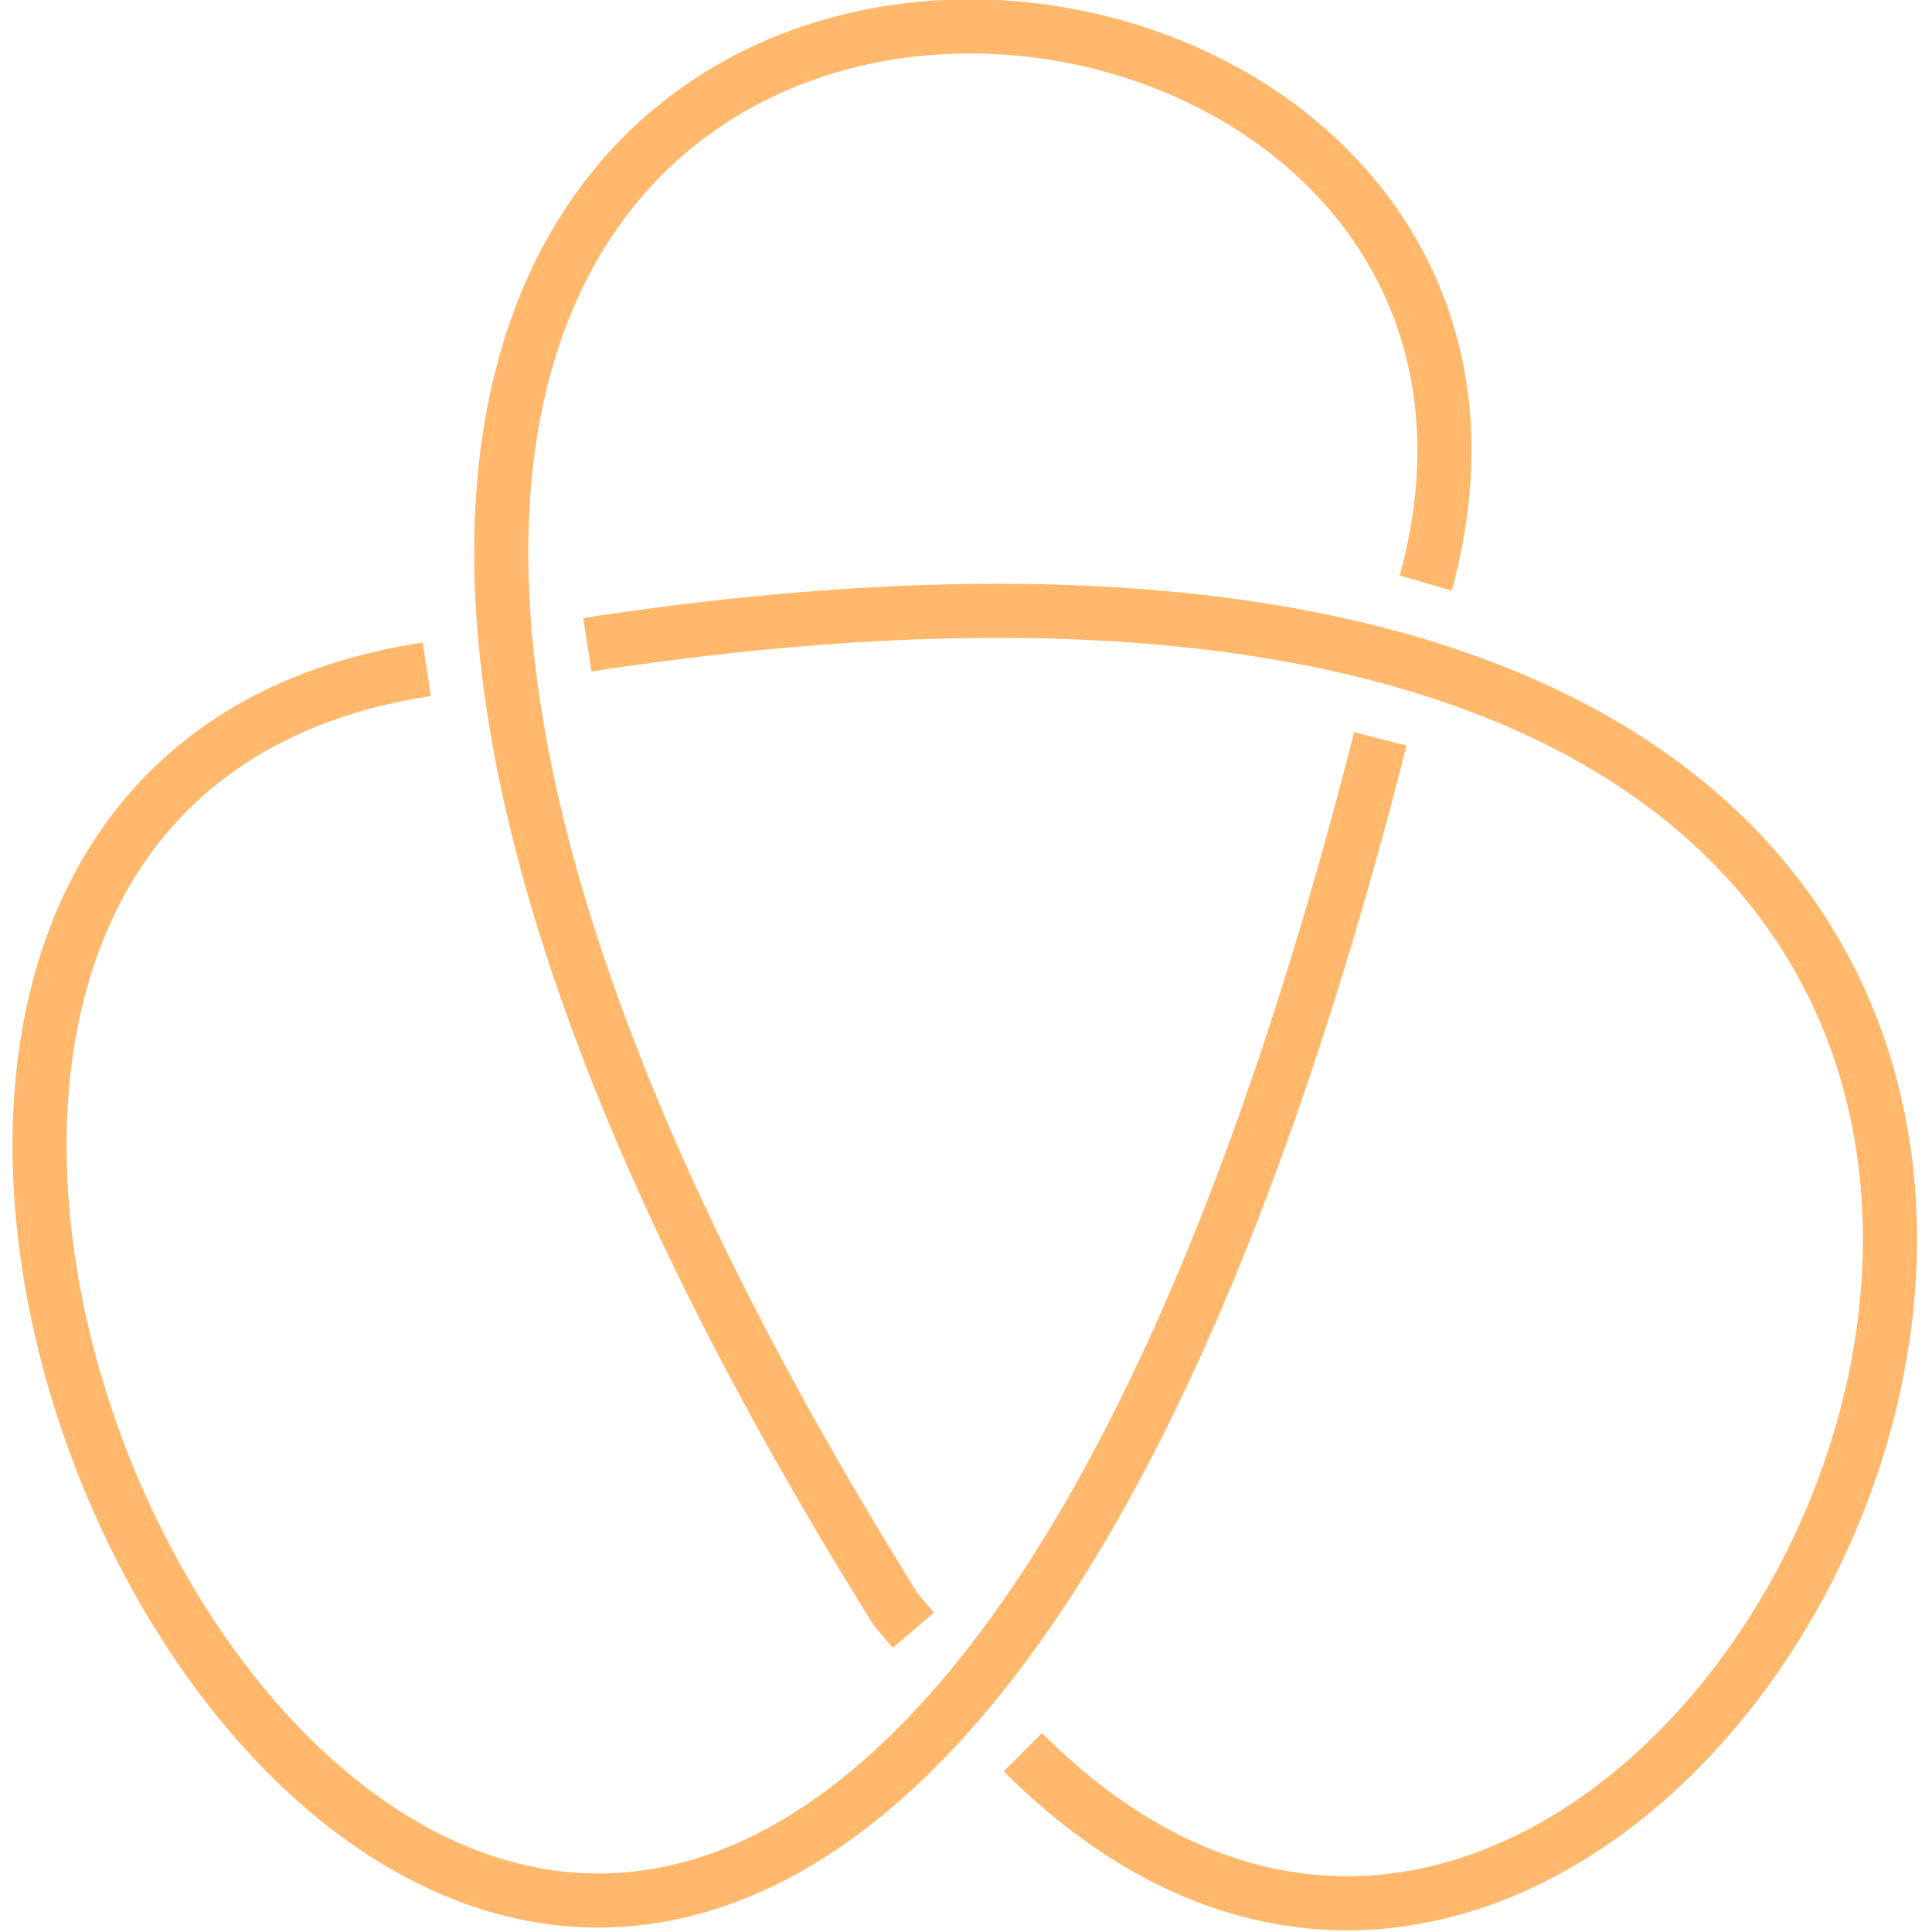
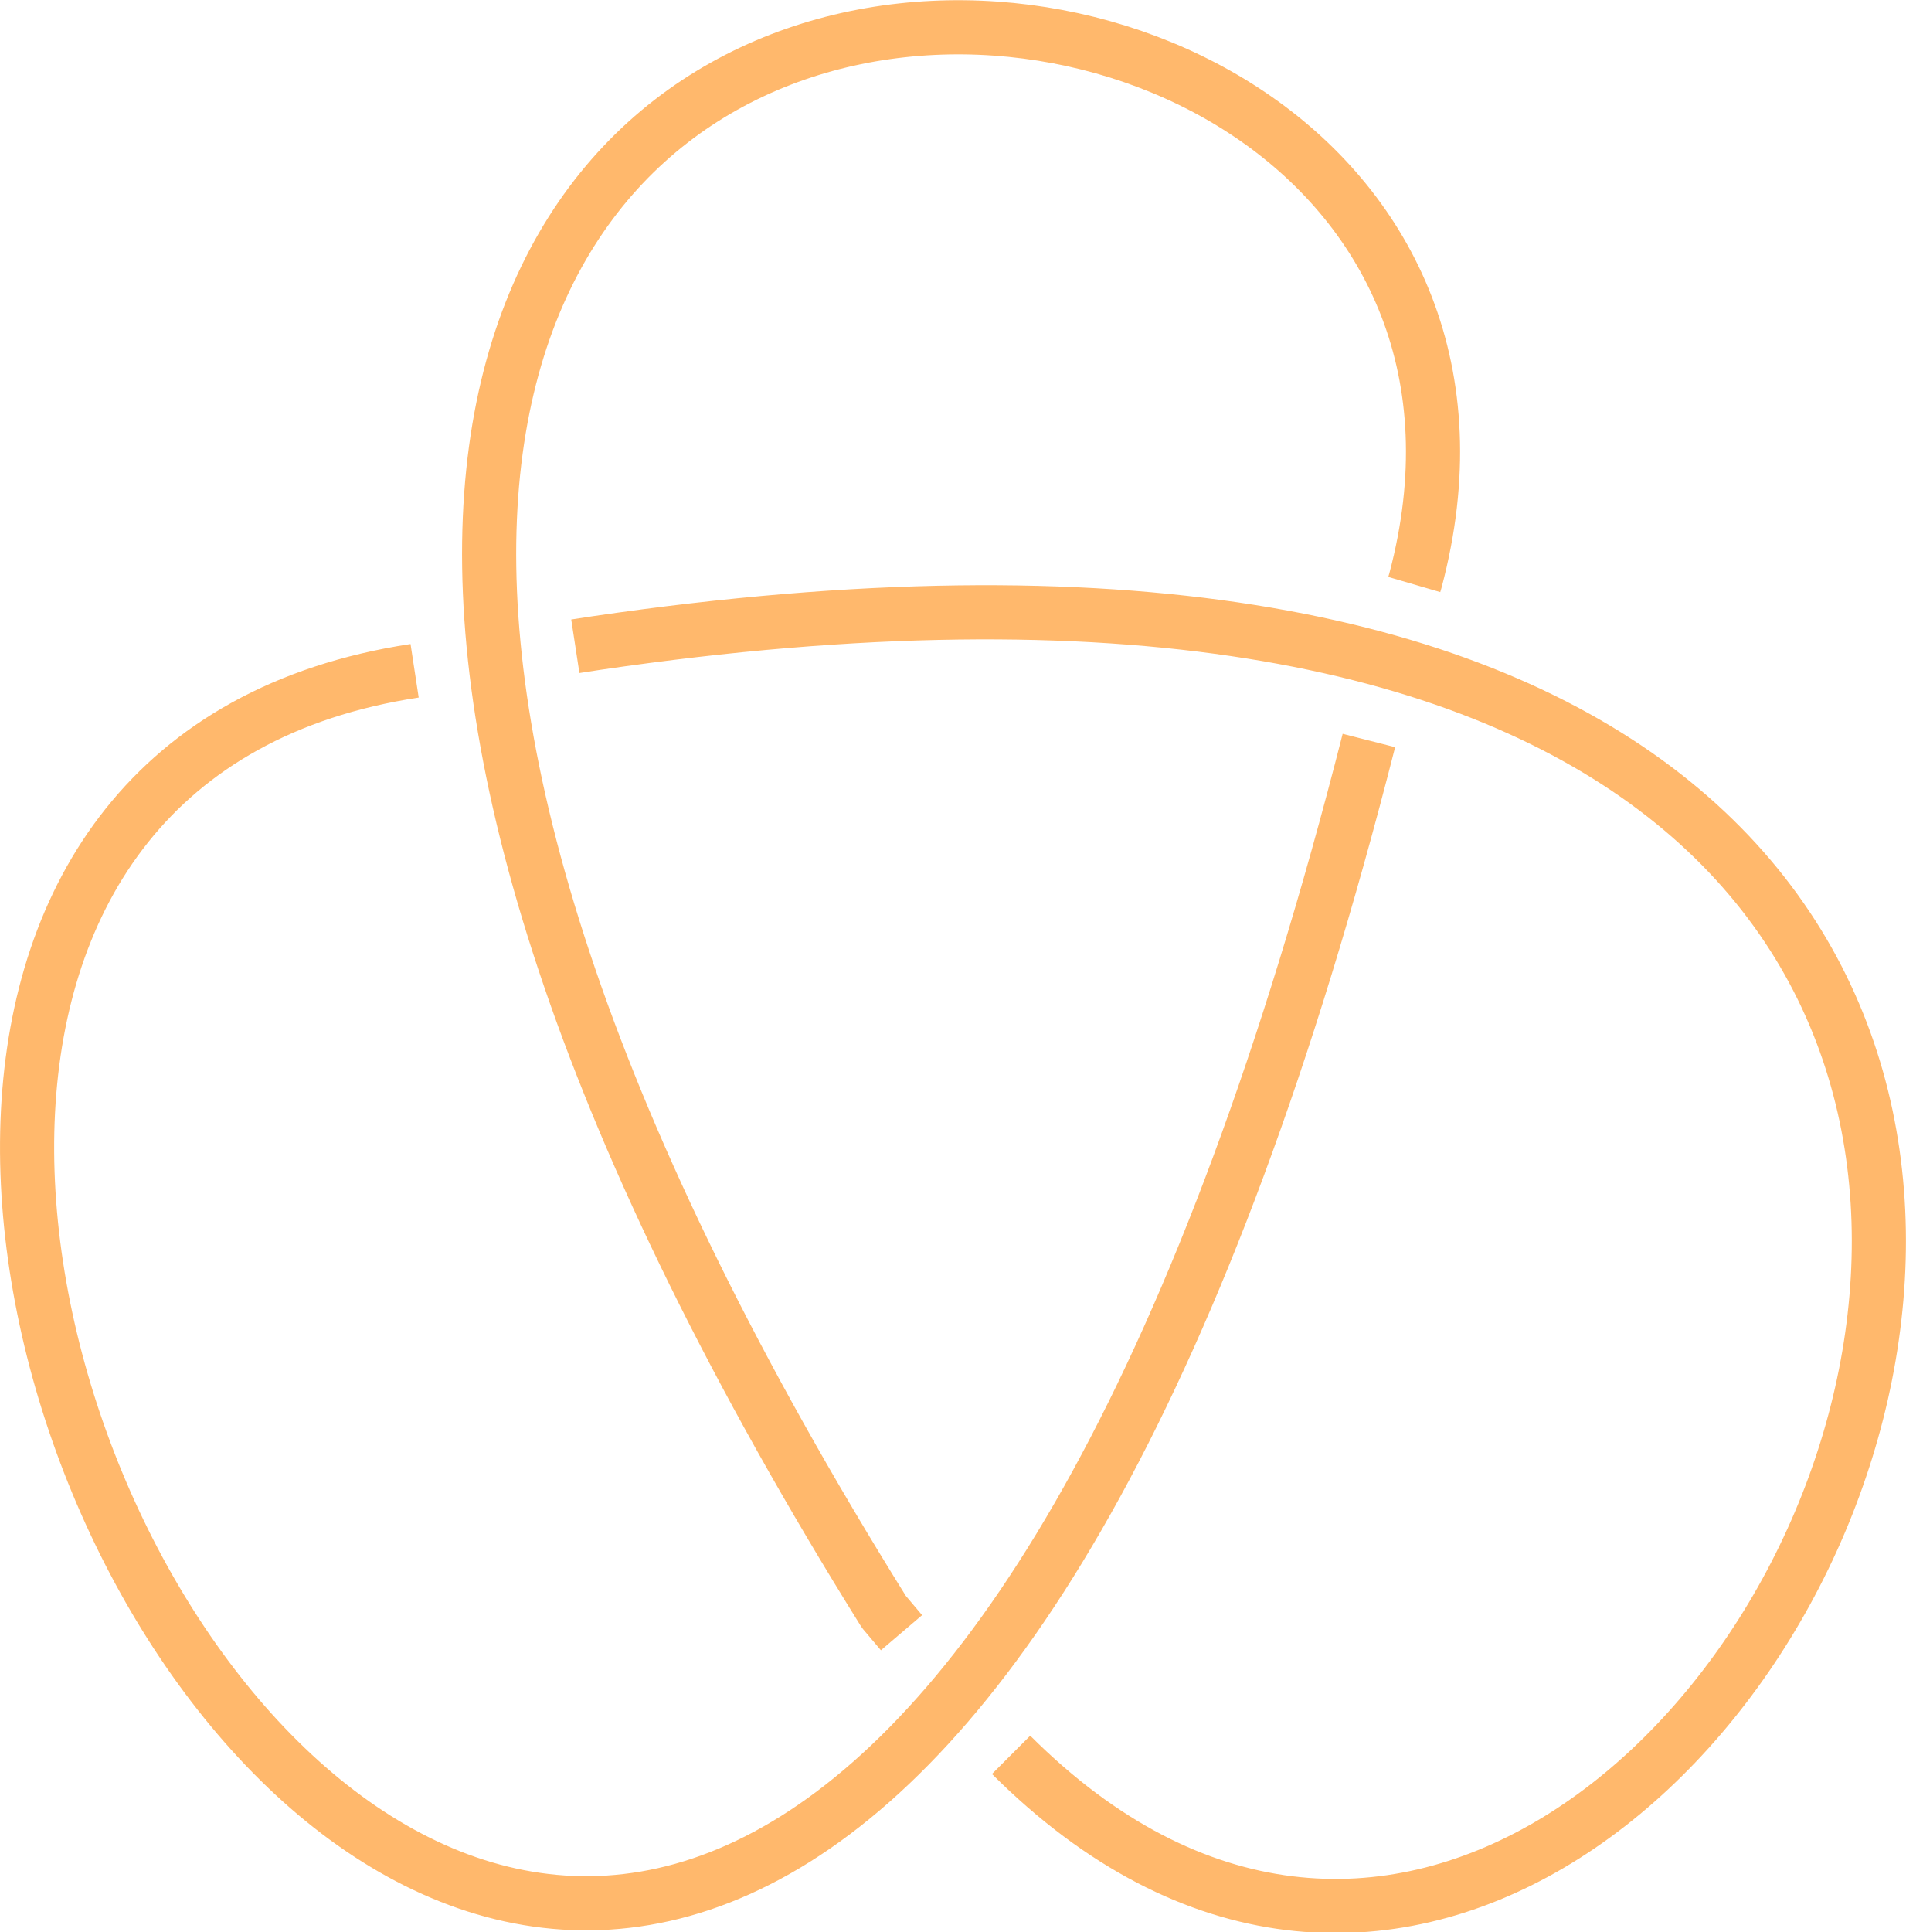
- <svg xmlns="http://www.w3.org/2000/svg" xmlns:ns1="http://vectornator.io" stroke-miterlimit="10" style="fill-rule:nonzero;clip-rule:evenodd;stroke-linecap:round;stroke-linejoin:round;" version="1.1" viewBox="0 0 1000 1000" xml:space="preserve" id="svg11">
+ <svg xmlns="http://www.w3.org/2000/svg" xmlns:ns1="http://vectornator.io" stroke-miterlimit="10" style="clip-rule:evenodd;fill-rule:nonzero;stroke-linecap:round;stroke-linejoin:round" version="1.1" viewBox="0 0 985.708 999.003" xml:space="preserve" id="svg11">
  <defs id="defs2">
        </defs>
-   <g id="Layer-1" ns1:layerName="Layer 1">
+   <g id="Layer-1" ns1:layerName="Layer 1" transform="translate(-6.461471,0.4414347)">
    <path d="M 529.414,906.96 C 905.741,1282.912 1407.805,172.054 315.101,332.037 l -11.073,1.693 m -83.119,12.678 c -543.717,82.903 154.314,1368.29 493.569,36.05 m 23.468,-80.656 0.617,-2.12 c 114.199,-430.126 -897.891,-465.851 -274.965,533.305 2.536,3.035 5.646,6.715 9.143,10.815" fill="none" opacity="1" class="stroke-orange stroke-orange" stroke="#ffb86c" stroke-linecap="round" stroke-linejoin="round" stroke-width="28" id="path6" style="stroke-linecap:butt" />
  </g>
</svg>
